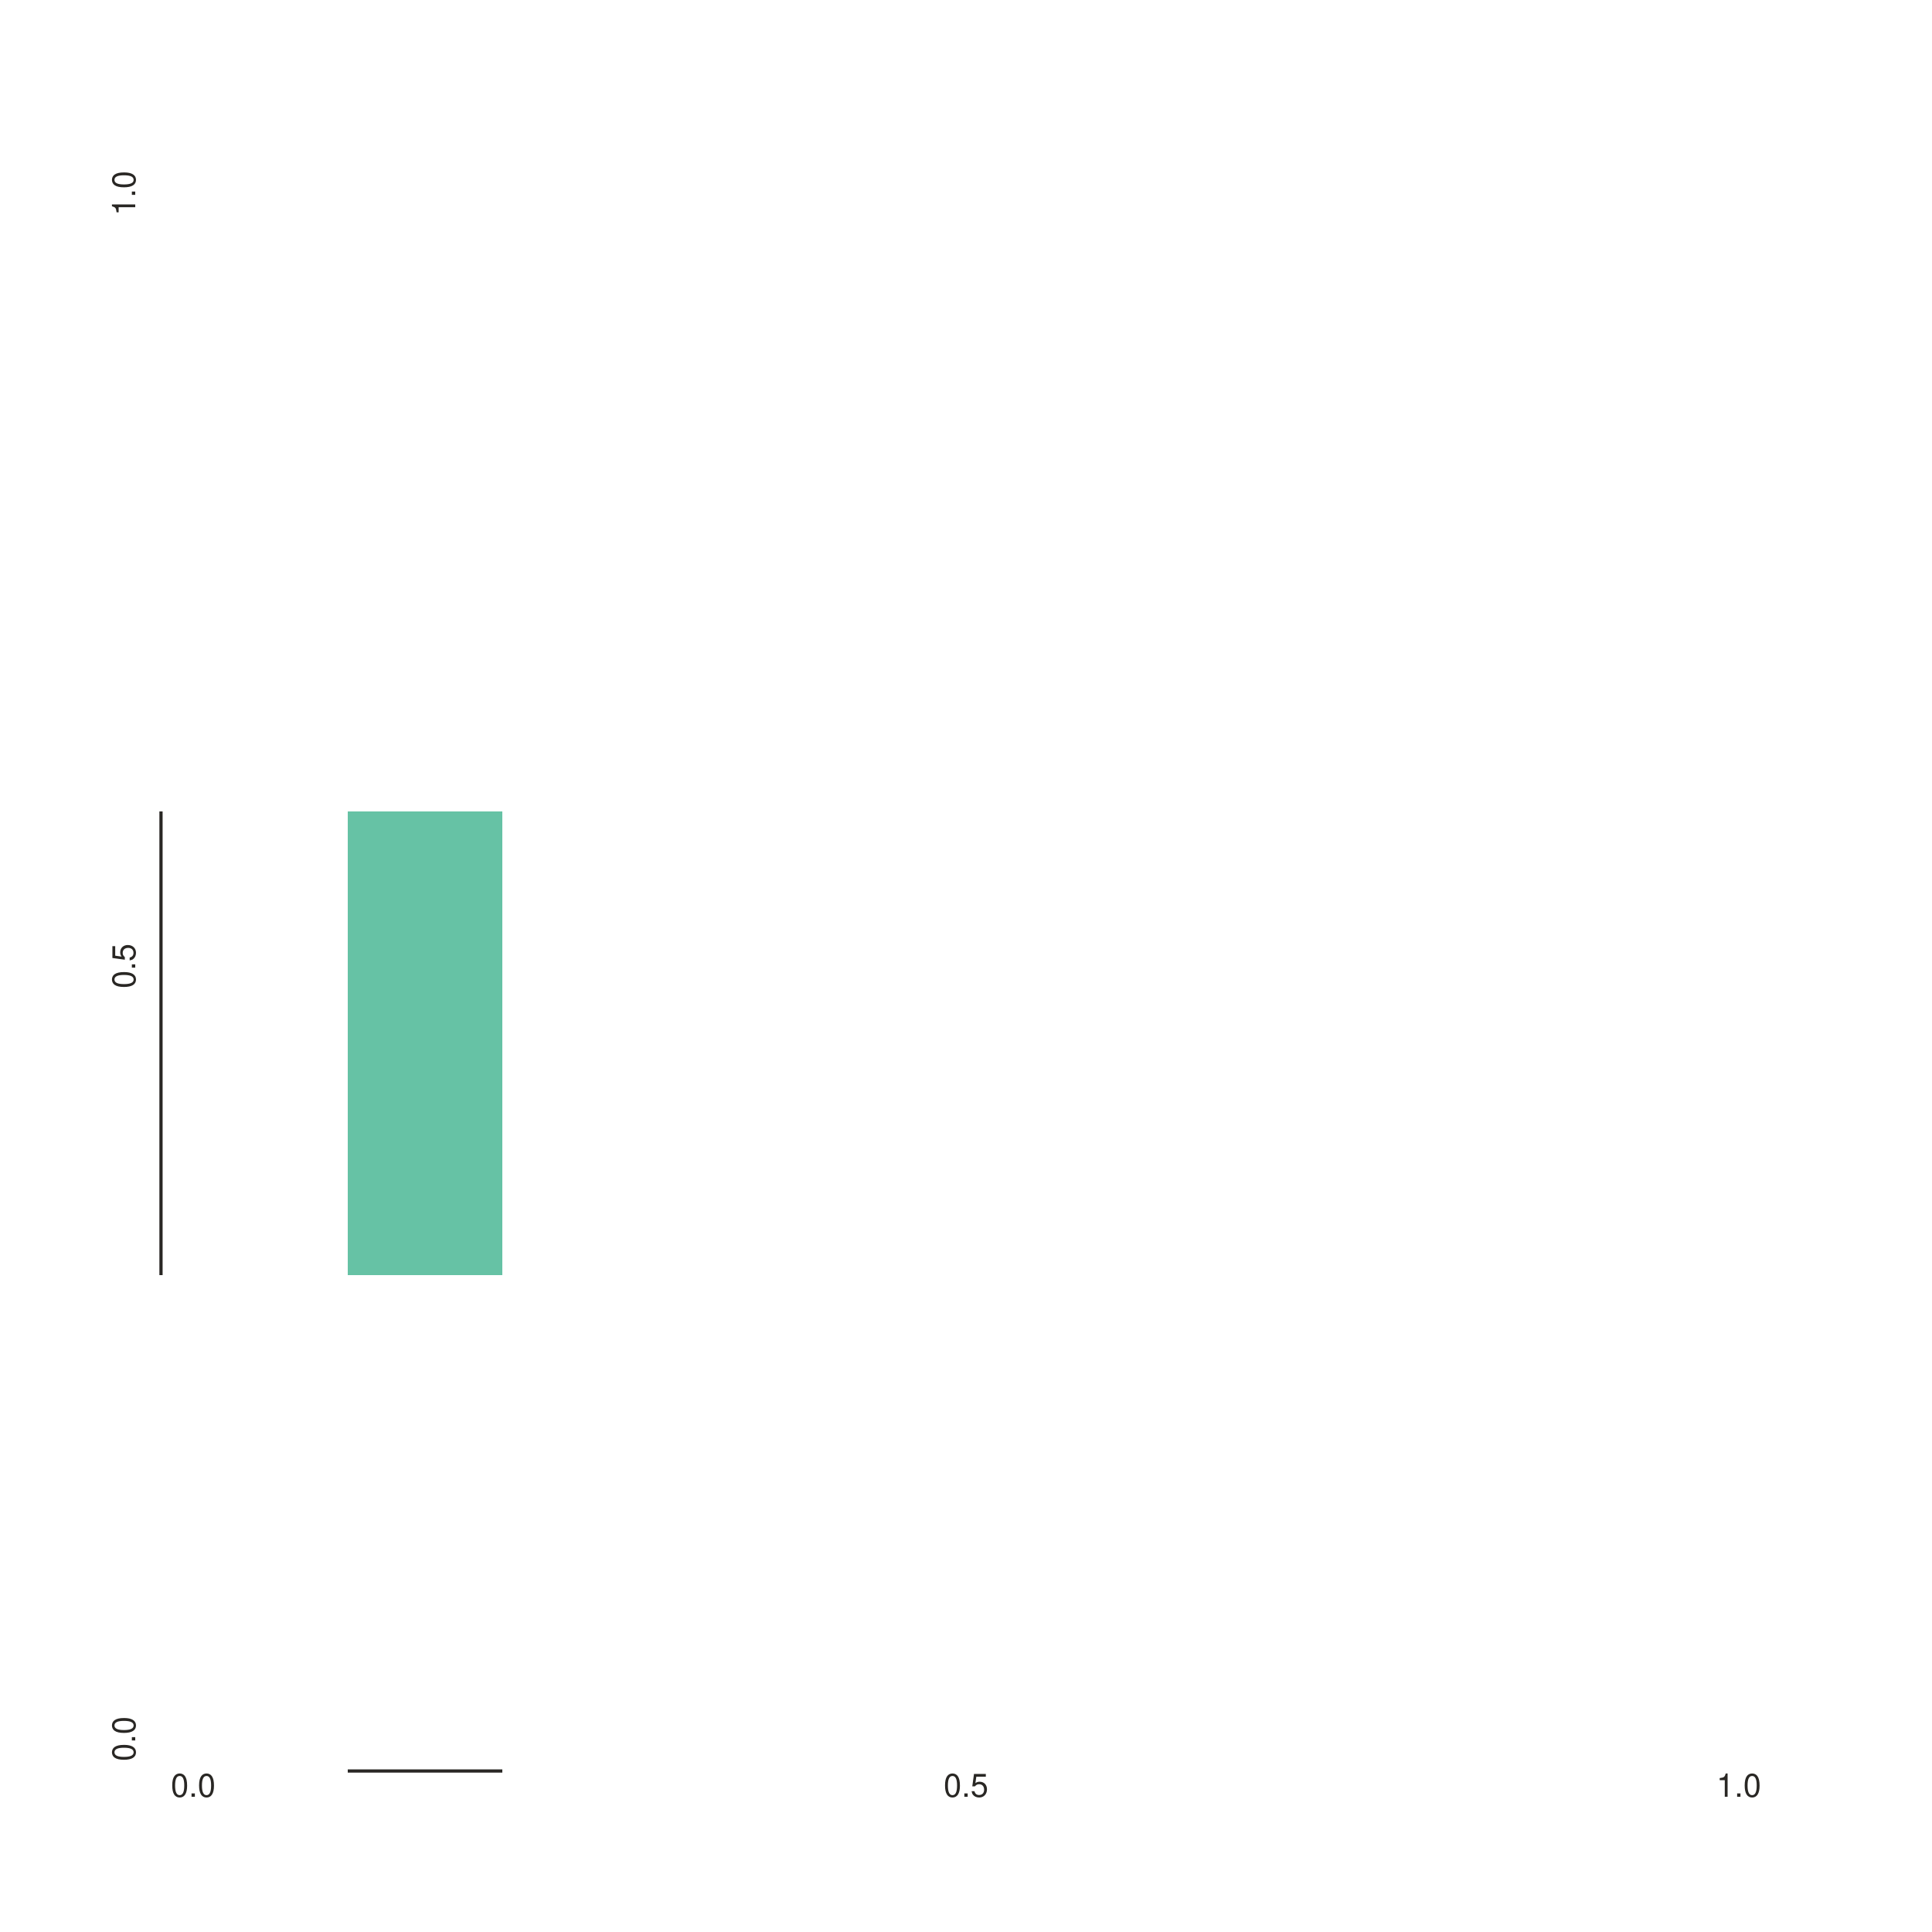
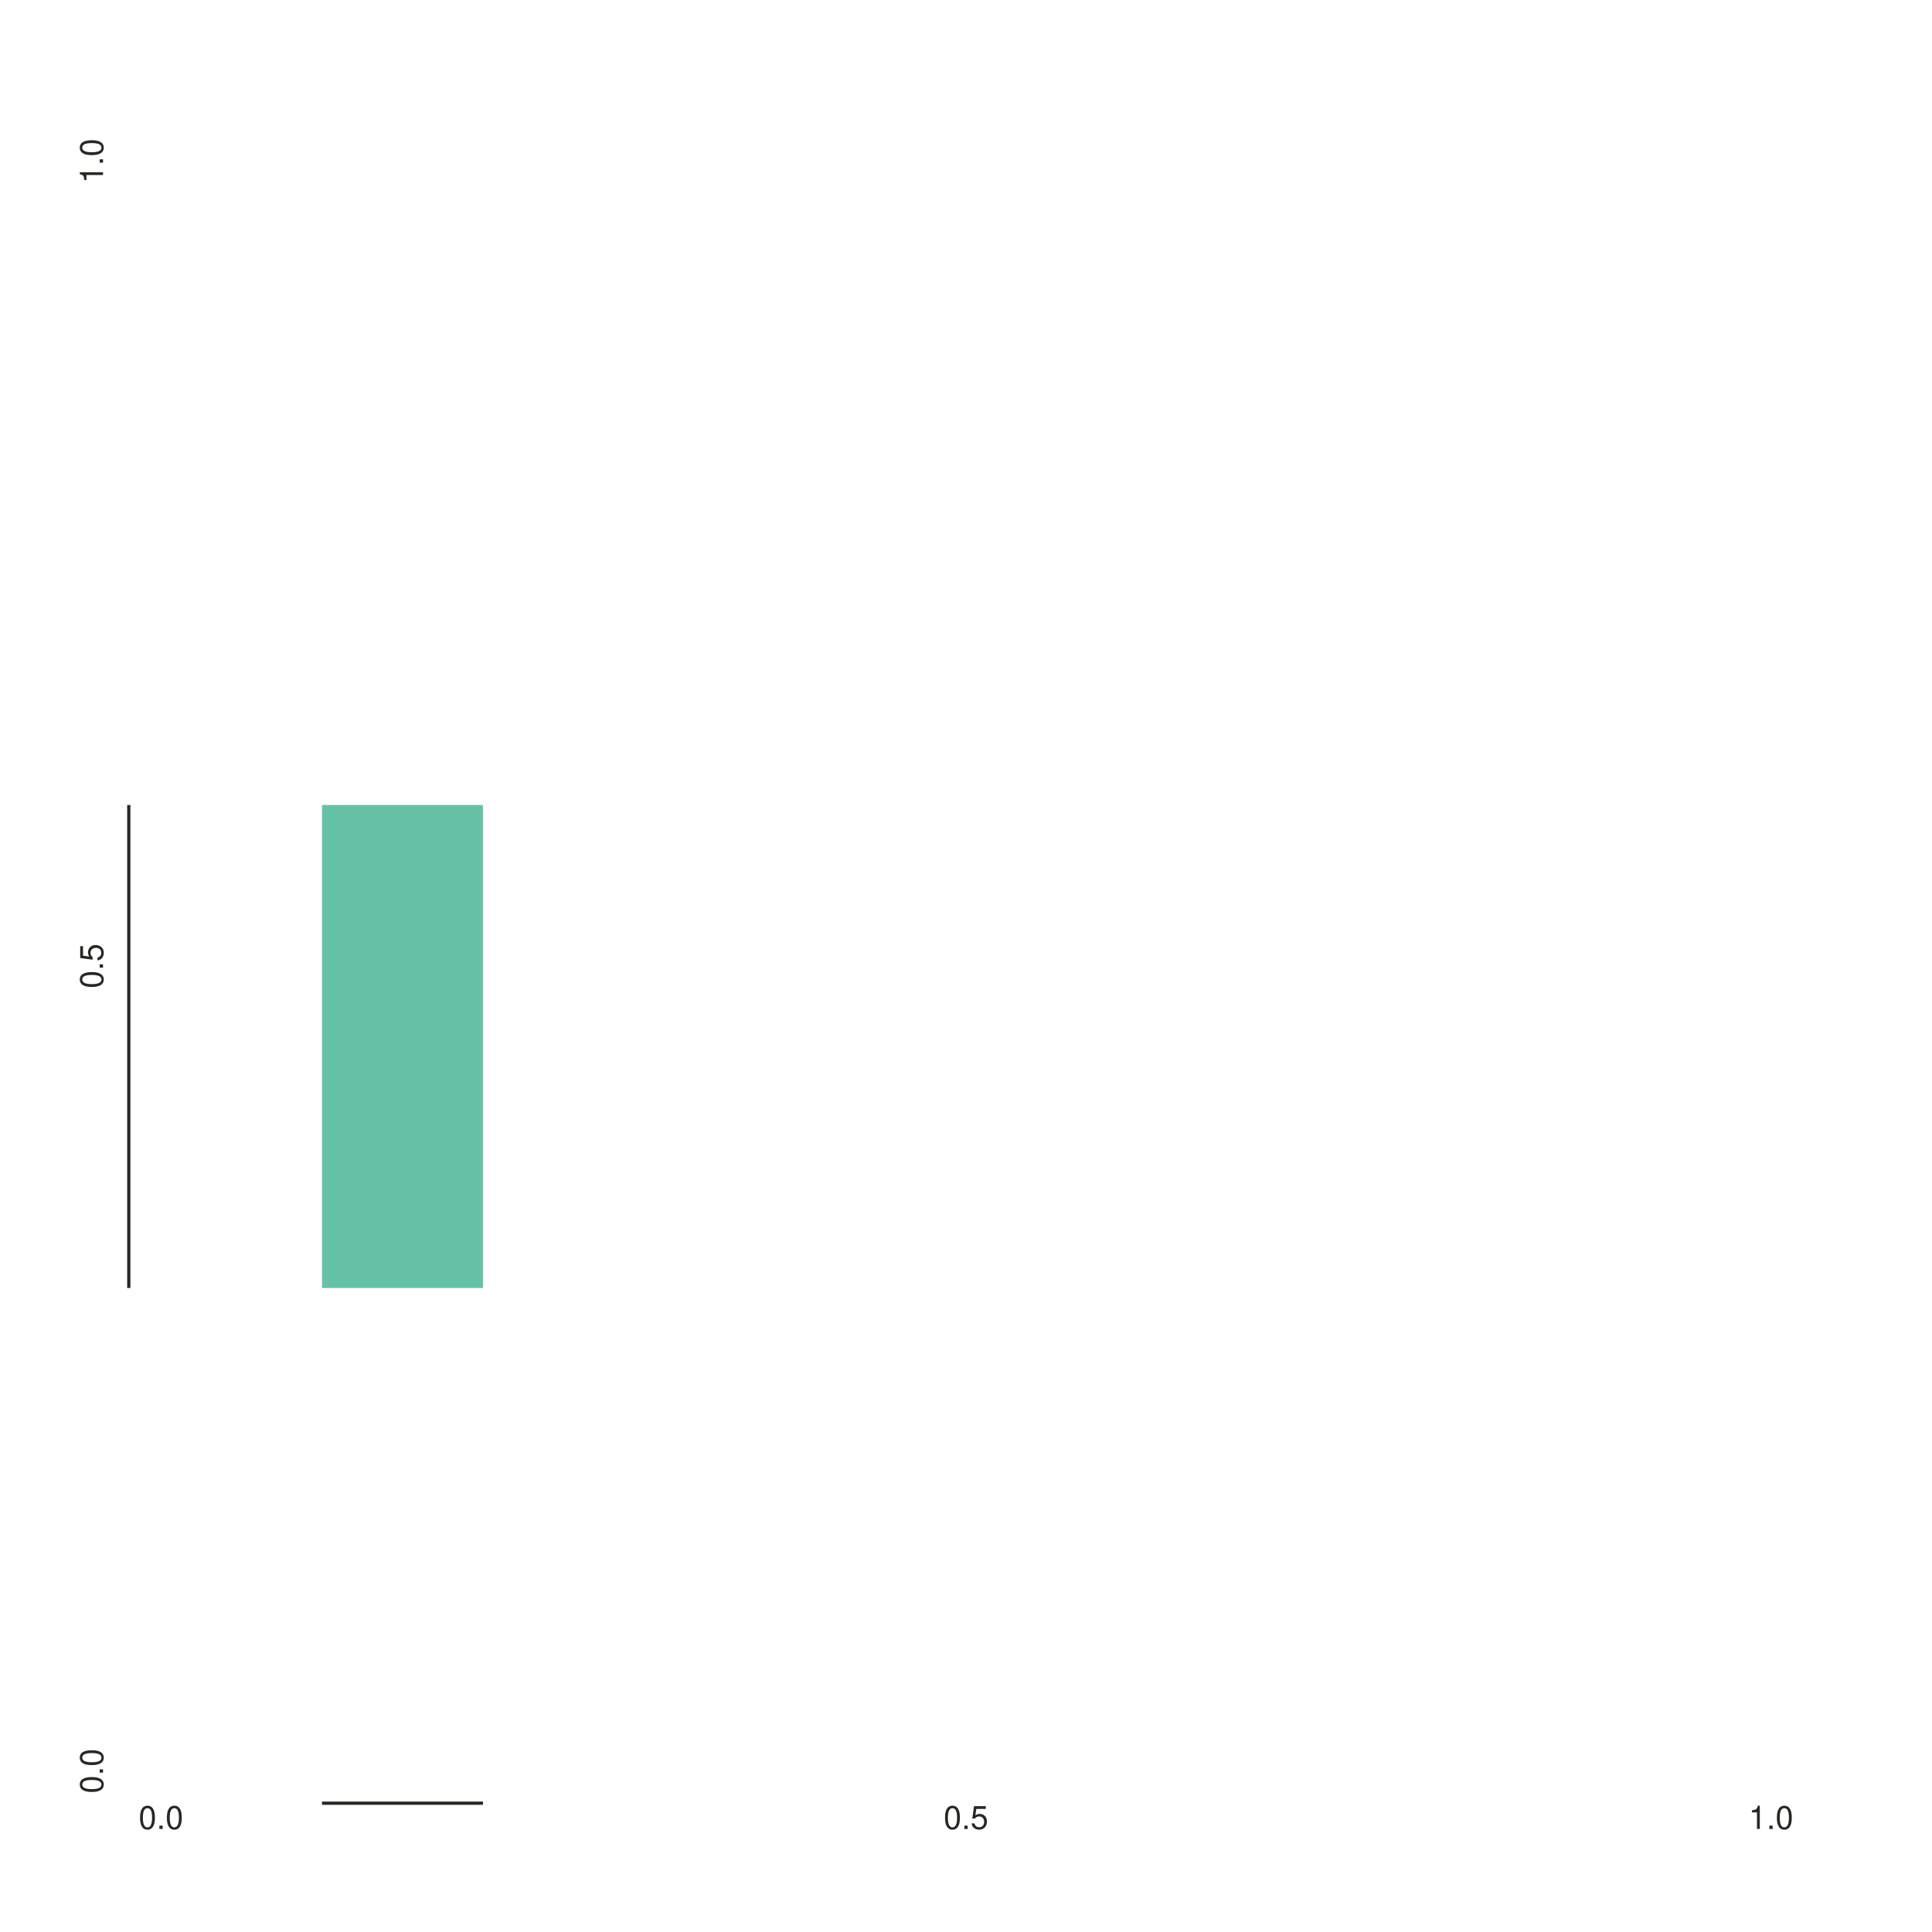
- <svg xmlns="http://www.w3.org/2000/svg" height="600px" id="t42b43115e6ed4971864849131bda052d" preserveAspectRatio="xMidYMid meet" style="background-color:transparent;fill:rgb(16.1%,15.3%,14.1%);fill-opacity:1.0;font-family:helvetica;font-size:12px;opacity:1.0;stroke:rgb(16.1%,15.3%,14.1%);stroke-opacity:1.0;stroke-width:1.0" viewBox="0 0 600 600" width="600px">
-   <g class="toyplot-axes-Cartesian" id="tb7b49ae8d3aa40568aac5ebdfed11a2f">
-     <clipPath id="tda85035b629c4480909985faf16b4eeb">
-       <rect height="500.0" width="500.0" x="50.0" y="50.0" />
+ <svg xmlns="http://www.w3.org/2000/svg" height="600px" id="t5d9943f4ff3c4540b64bea833f068a74" preserveAspectRatio="xMidYMid meet" style="background-color:transparent;fill:rgb(16.1%,15.3%,14.1%);fill-opacity:1.0;font-family:helvetica;font-size:12px;opacity:1.0;stroke:rgb(16.1%,15.3%,14.1%);stroke-opacity:1.0;stroke-width:1.0" viewBox="0 0 600 600" width="600px">
+   <g class="toyplot-axes-Cartesian" id="t38518572c9e74a57bf37b2511dd507ec">
+     <clipPath id="t16da1ee276c1461981cde85854c4c549">
+       <rect height="520.0" width="520.0" x="40.0" y="40.0" />
    </clipPath>
-     <g class="toyplot-coordinate-events" clip-path="url(#tda85035b629c4480909985faf16b4eeb)" style="cursor:crosshair">
+     <g class="toyplot-coordinate-events" clip-path="url(#t16da1ee276c1461981cde85854c4c549)" style="cursor:crosshair">
      <rect height="500.0" style="pointer-events:all;visibility:hidden" width="500.0" x="50.0" y="50.0" />
-       <g class="toyplot-mark-Rect" id="t70d787547fc040e79057908f5809dfd3" style="stroke:none">
+       <g class="toyplot-mark-Rect" id="tf656d927dc0f426288b88599e16c1ed0" style="stroke:none">
        <g class="toyplot-Series">
-           <rect class="toyplot-Datum" height="144.0" style="fill:rgb(40%,76.1%,64.7%);fill-opacity:1.0;opacity:1.0;stroke:none" width="48.0" x="108.0" y="252.0" />
+           <rect class="toyplot-Datum" height="150.0" style="fill:rgb(40%,76.1%,64.7%);fill-opacity:1.0;opacity:1.0;stroke:none" width="50.0" x="100.0" y="250.0" />
        </g>
      </g>
    </g>
    <g class="toyplot-coordinates" style="visibility:hidden">
      <rect height="14.0" style="fill:rgb(100%,100%,100%);fill-opacity:1.0;opacity:0.75;stroke:none" width="90.0" x="450.0" y="60.0" />
      <text style="alignment-baseline:middle;font-size:10px;font-weight:normal;stroke:none;text-anchor:middle" x="495.0" y="67.0" />
    </g>
-     <line style="" x1="108.0" x2="156.0" y1="550.0" y2="550.0" />
-     <g>
-       <text style="alignment-baseline:middle;baseline-shift:-80%;font-size:10px;font-weight:normal;stroke:none;text-anchor:middle" x="60.0" y="550.0">0.0</text>
-       <text style="alignment-baseline:middle;baseline-shift:-80%;font-size:10px;font-weight:normal;stroke:none;text-anchor:middle" x="300.0" y="550.0">0.5</text>
-       <text style="alignment-baseline:middle;baseline-shift:-80%;font-size:10px;font-weight:normal;stroke:none;text-anchor:middle" x="540.0" y="550.0">1.0</text>
+     <g class="toyplot-axes-Axis" id="t775c02be8ca741b5ac9c29e807af476a" transform="translate(50.0,560.0) rotate(0.0)">
+       <line style="" x1="50.0" x2="100.0" y1="0" y2="0" />
+       <g>
+         <text style="alignment-baseline:middle;baseline-shift:-80%;font-size:10px;font-weight:normal;stroke:none;text-anchor:middle" x="0.0" y="0">0.0</text>
+         <text style="alignment-baseline:middle;baseline-shift:-80%;font-size:10px;font-weight:normal;stroke:none;text-anchor:middle" x="250.0" y="0">0.5</text>
+         <text style="alignment-baseline:middle;baseline-shift:-80%;font-size:10px;font-weight:normal;stroke:none;text-anchor:middle" x="500.0" y="0">1.0</text>
+       </g>
    </g>
-     <line style="" x1="50.0" x2="50.0" y1="252.0" y2="396.0" />
-     <g>
-       <text style="alignment-baseline:middle;baseline-shift:80%;font-size:10px;font-weight:normal;stroke:none;text-anchor:middle" transform="rotate(-90, 50.0, 540.0)" x="50.0" y="540.0">0.0</text>
-       <text style="alignment-baseline:middle;baseline-shift:80%;font-size:10px;font-weight:normal;stroke:none;text-anchor:middle" transform="rotate(-90, 50.0, 300.0)" x="50.0" y="300.0">0.5</text>
-       <text style="alignment-baseline:middle;baseline-shift:80%;font-size:10px;font-weight:normal;stroke:none;text-anchor:middle" transform="rotate(-90, 50.0, 60.0)" x="50.0" y="60.0">1.0</text>
+     <g class="toyplot-axes-Axis" id="td6672f34b3f8400cb8def14454c06373" transform="translate(40.0,550.0) rotate(-90.0)">
+       <line style="" x1="150.0" x2="300.0" y1="0" y2="0" />
+       <g>
+         <text style="alignment-baseline:middle;baseline-shift:80%;font-size:10px;font-weight:normal;stroke:none;text-anchor:middle" x="0.0" y="0">0.0</text>
+         <text style="alignment-baseline:middle;baseline-shift:80%;font-size:10px;font-weight:normal;stroke:none;text-anchor:middle" x="250.0" y="0">0.5</text>
+         <text style="alignment-baseline:middle;baseline-shift:80%;font-size:10px;font-weight:normal;stroke:none;text-anchor:middle" x="500.0" y="0">1.0</text>
+       </g>
    </g>
  </g>
</svg>
